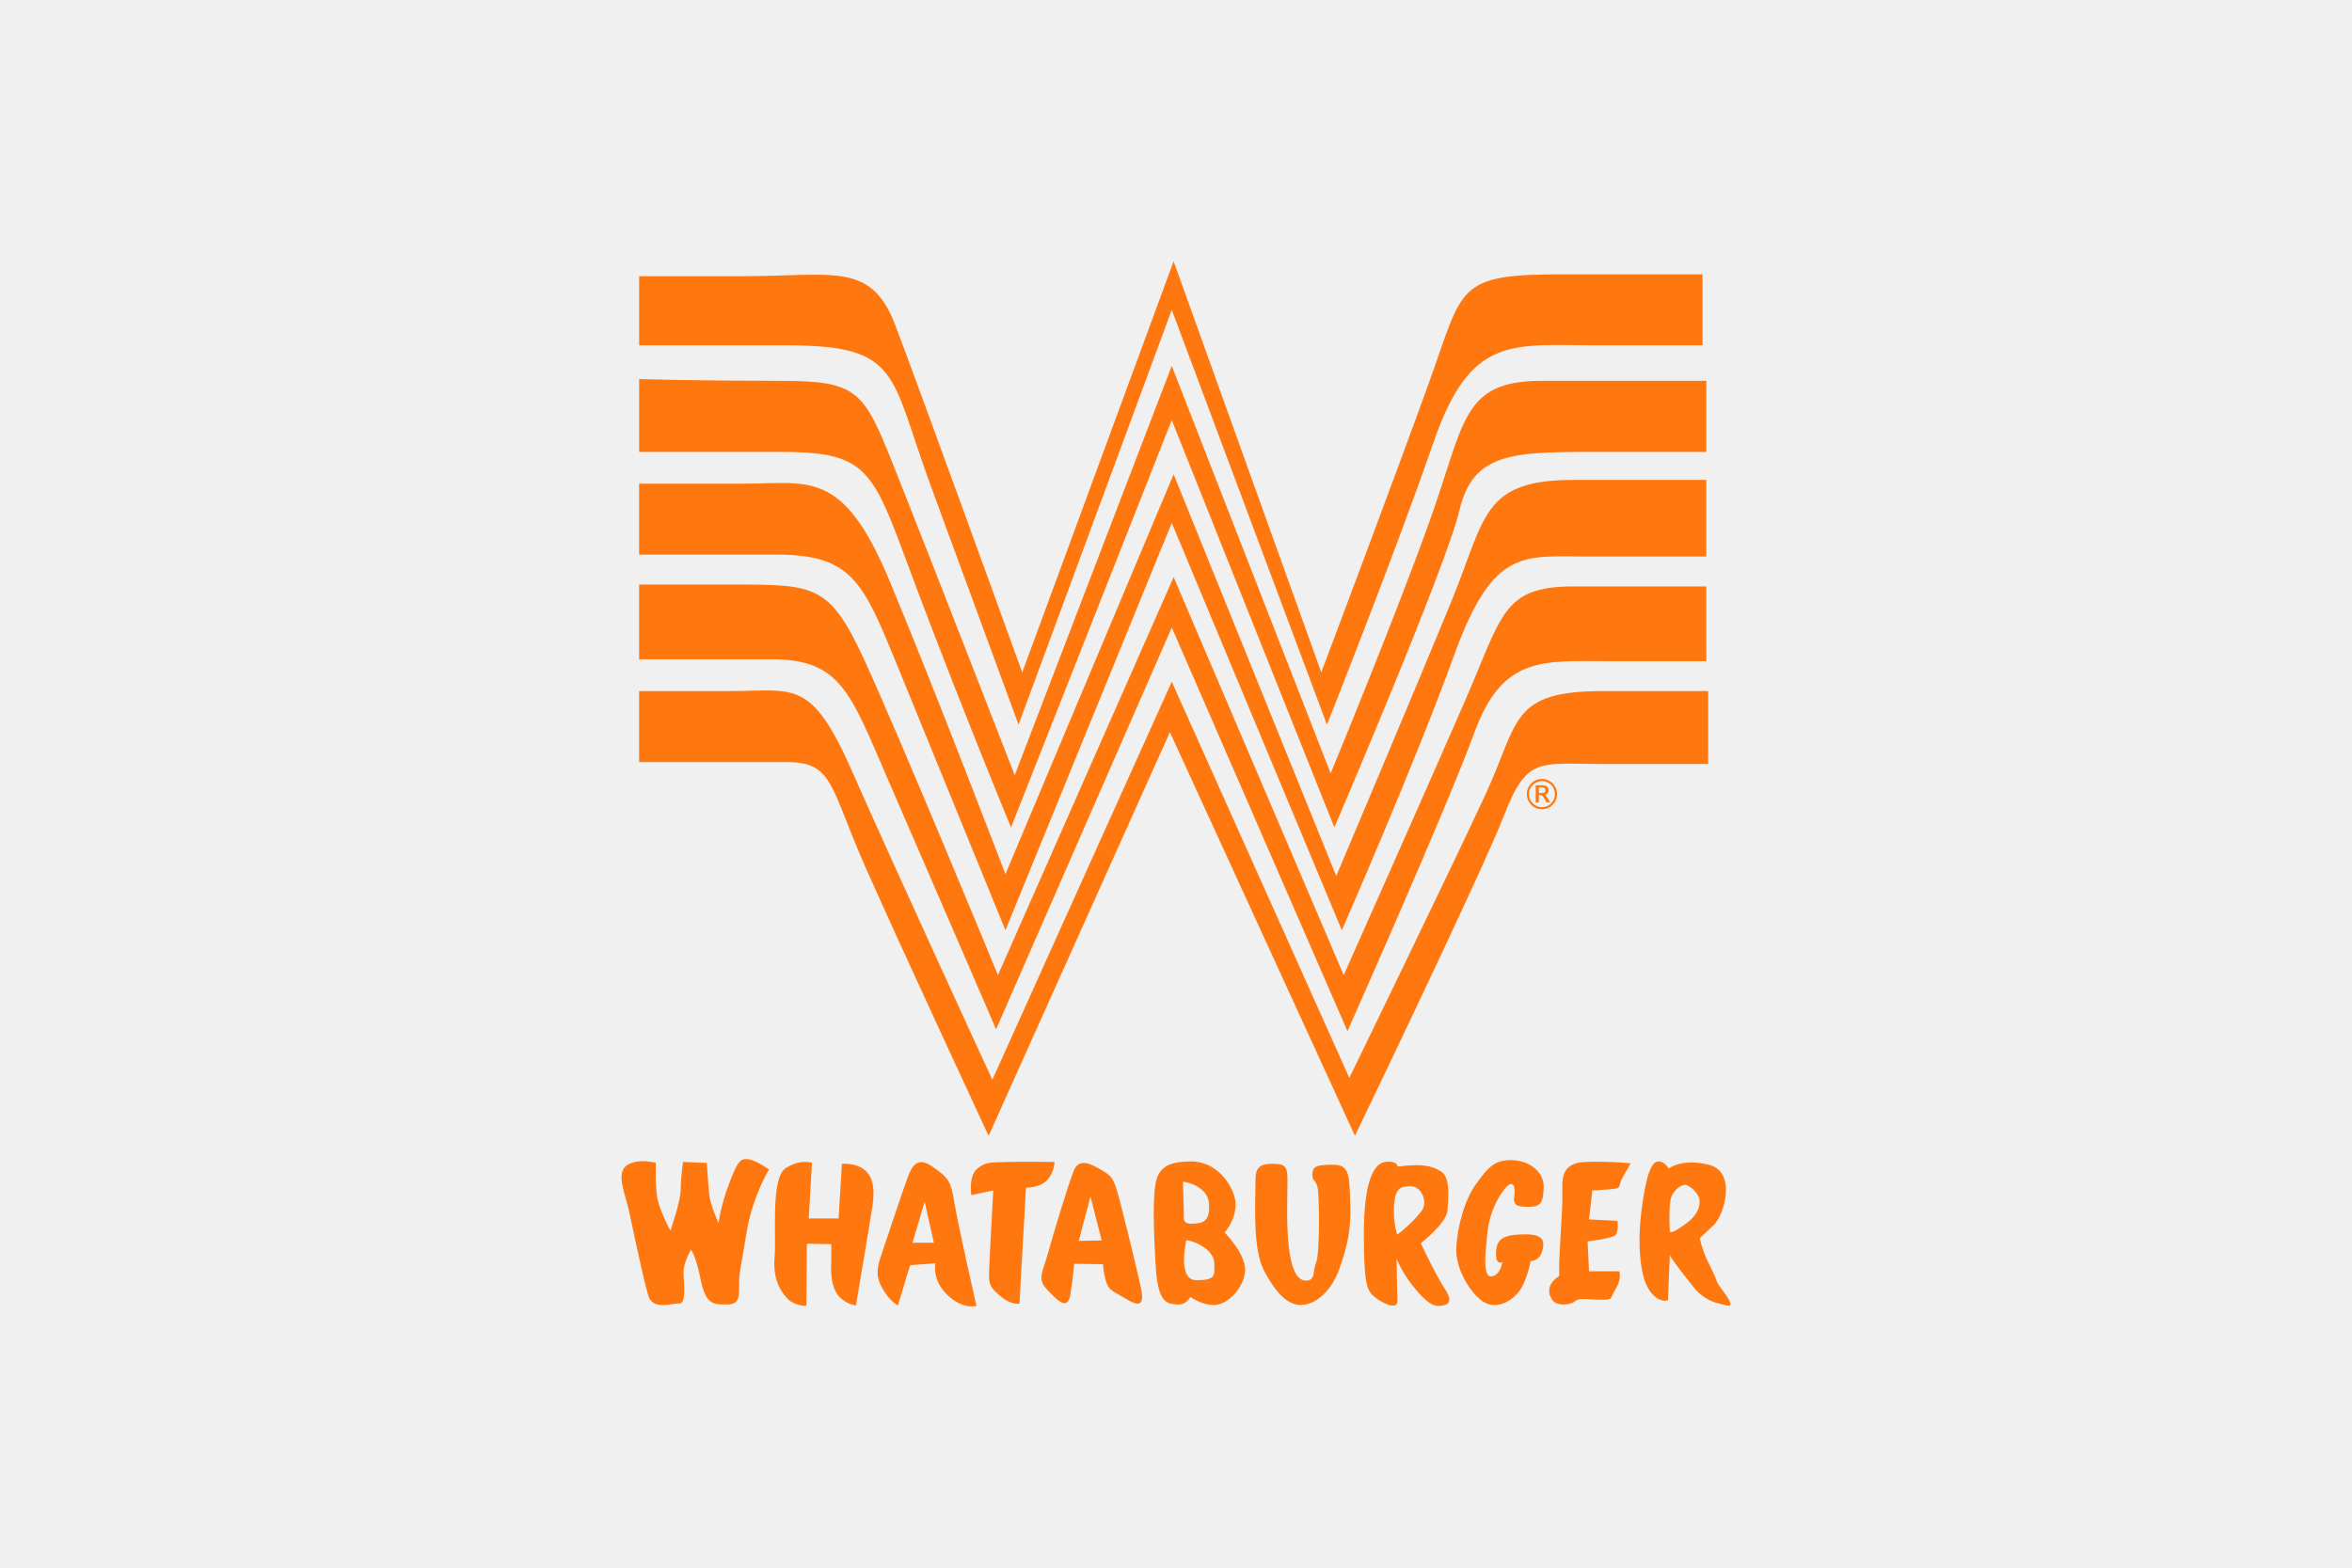
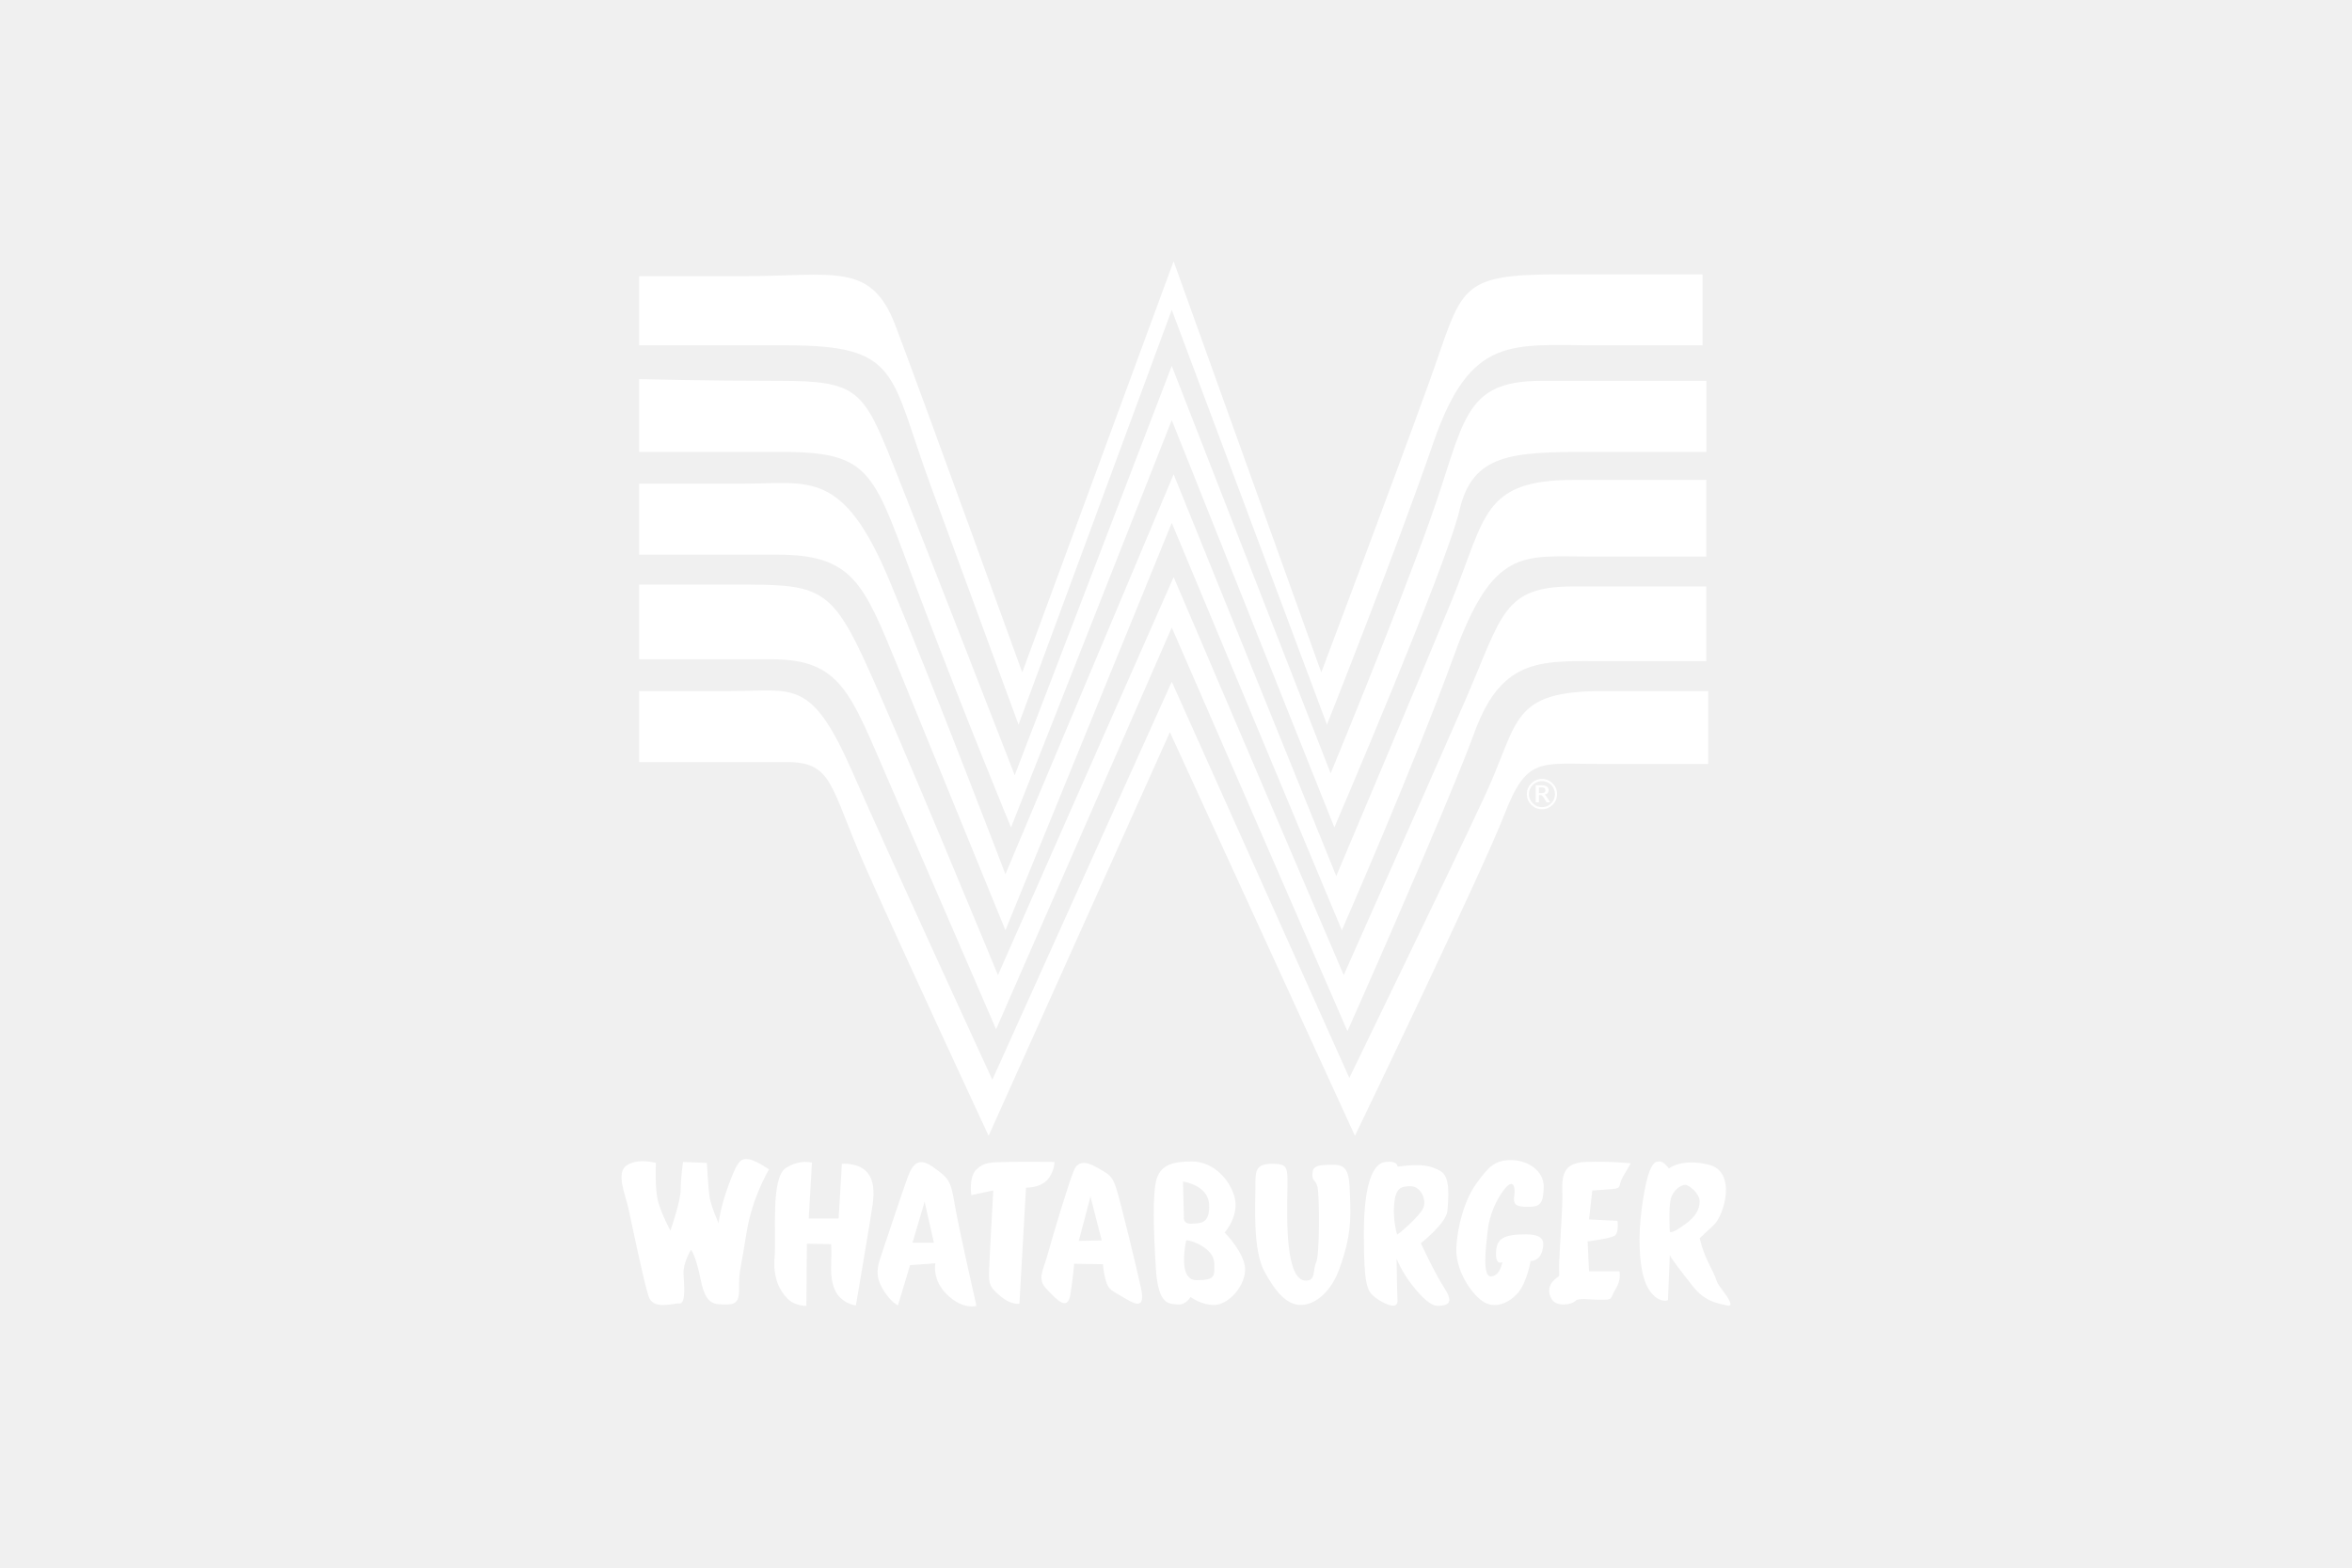
<svg xmlns="http://www.w3.org/2000/svg" height="800" width="1200" viewBox="-44.952 -70.623 389.588 423.735">
-   <g fill="#ff770f">
+   <g fill="#ffffff">
    <path d="M149.197 0L108.29 111.125S80.513 34.36 73.947 17.187C67.38.015 57.289 4.031 32.54 4.031H4.76V22.72h39.905c30.81 0 27.764 7.601 38.875 37.906a58466.868 58466.868 0 0023.75 64.625l41.407-112.125 41.937 112.125s18.67-46.956 28.771-76.25c10.102-29.295 21.214-26.281 44.448-26.281h28.281V3.53H253.76c-28.284 0-26.283 3.528-35.375 28.782-9.091 25.253-29.281 78.812-29.281 78.812z" />
    <path d="M148.697 28.281l-42.438 110.625s-24.731-63.64-32.812-83.844c-8.081-20.203-9.6-22.75-30.813-22.75-20.262 0-36.388-.427-37.875-.468V51.53h38.375c25.254 0 24.748 5.54 37.375 38.875 12.627 33.335 24.75 62.625 24.75 62.625l43.438-110.094 43.937 110.094s30.308-70.691 33.844-85.844c3.536-15.152 14.136-15.656 34.844-15.656h31.843V32.313h-44.468c-21.719 0-20.716 11.137-30.313 37.906-9.596 26.769-26.75 68.187-26.75 68.187z" />
    <path d="M4.753 79.298V60.105h28.284c17.678 0 26.769-4.04 39.396 26.264 12.627 30.305 31.315 79.297 31.315 79.297L149.204 57.58l43.942 108.591s22.223-52.528 31.315-74.751c9.091-22.224 8.081-32.325 32.83-32.325h35.86v20.708h-31.82c-17.677 0-25.759-2.525-36.365 26.77-10.607 29.294-30.305 74.245-30.305 74.245L148.7 70.712l-44.951 110.106s-20.204-49.497-29.295-71.72c-9.091-22.224-12.122-29.8-32.325-29.8H4.753z" />
    <path d="M101.222 207.587s-19.193-44.446-29.294-67.68c-10.102-23.233-12.627-32.325-31.315-32.325H4.753V87.38h26.264c21.213 0 25.257.265 34.347 19.83 9.09 19.566 36.363 85.731 36.363 85.731L149.204 85.36l45.962 107.581s22.729-51.013 32.83-74.246c10.102-23.234 10.102-30.81 29.295-30.81h35.86v20.203h-26.769c-17.173 0-28.284-1.515-35.86 19.193-7.576 20.708-34.346 80.812-34.346 80.812L148.7 98.996z" />
    <path d="M99.202 236.377s-23.739-51.013-33.335-72.731c-9.597-21.719-8.586-28.285-21.213-28.285H4.753V116.17H29.5c17.173 0 21.719-3.536 32.83 21.718 11.112 25.254 37.881 83.337 37.881 83.337l48.487-107.58 47.983 107.075s27.779-57.073 36.87-76.771c9.091-19.698 6.566-27.78 31.82-27.78h28.284v19.699h-29.294c-16.163 0-19.698-2.02-25.76 13.637-6.06 15.657-40.405 86.873-40.405 86.873L148.194 127.28z" />
    <text y="149.265" x="243.899" style="line-height:0%;-inkscape-font-specification:'DejaVu Sans'" font-weight="400" font-family="DejaVu Sans" transform="translate(-.803 -1.156)">
      <tspan style="line-height:1.25" y="149.265" x="243.899" font-size="11.273">®</tspan>
    </text>
  </g>
-   <path d="M9.298 243.7s-.379 7.071.632 10.607c1.01 3.535 3.283 7.702 3.283 7.702s2.778-7.955 2.778-11.111c0-3.157.63-7.45.63-7.45l6.44.252s.38 6.945.758 9.344c.379 2.4 2.4 6.945 2.4 6.945s.504-4.42 2.777-10.48c2.273-6.061 3.03-7.071 5.177-6.819 2.147.253 5.682 2.778 5.682 2.778s-4.545 7.45-6.06 17.046c-1.516 9.597-2.02 10.48-2.02 13.764 0 3.283.252 5.682-3.158 5.682-3.409 0-5.808.379-7.197-6.566-1.389-6.945-2.652-8.208-2.652-8.208s-2.146 3.536-2.02 6.44c.126 2.904.758 8.208-1.136 8.081-1.894-.126-7.071 1.894-8.334-2.02-1.263-3.914-4.42-19.067-5.303-23.233-.884-4.167-3.662-10.102-.505-12.122 3.156-2.02 7.702-.632 7.828-.632zm42.174-.126l-.884 15.152h8.081l.884-14.773s4.041-.379 6.44 1.894c2.4 2.273 2.273 6.06 1.894 8.965-.379 2.904-4.546 27.4-4.546 27.4s-2.146-.126-4.166-2.02c-2.02-1.894-2.652-5.05-2.526-8.965.126-3.914 0-5.556 0-5.556l-6.566-.126-.126 16.794s-3.157.126-5.177-2.02c-2.02-2.147-3.914-5.43-3.41-11.239.506-5.808-1.136-21.339 3.031-23.99 4.167-2.652 7.197-1.263 7.071-1.516zm29.318-.074c-1.881.151-2.78 2.292-3.562 4.375-1.136 3.03-6.176 18.184-7.313 21.594-1.136 3.409-1.02 5.687 1 8.844 2.02 3.156 3.782 3.906 3.782 3.906l3.281-10.875 6.844-.5s-1.012 4.553 3.281 8.594c4.293 4.04 7.812 2.906 7.812 2.906s-4.927-21.594-5.937-27.781c-1.01-6.188-1.644-6.814-5.938-9.844-1.341-.947-2.394-1.288-3.25-1.219zm1.125 10.688l2.5 11.093h-5.78zm25.621 27.519l1.767-31.314s3.662.126 5.682-2.02c2.02-2.147 2.02-4.925 2.02-4.925s-8.46-.126-12.879 0c-4.42.126-6.06 0-8.207 2.02-2.147 2.02-1.39 6.945-1.39 6.945l5.936-1.263s-1.01 17.93-1.137 21.718c-.126 3.789.253 4.42 3.03 6.819 2.778 2.4 5.051 2.147 5.178 2.02zm17.536-37.988c-1.172-.054-2.212.467-2.875 2.125-1.515 3.788-5.706 17.672-6.969 22.344-1.263 4.671-3.027 6.815-.375 9.593 2.652 2.778 5.68 6.203 6.437 1.531.758-4.671 1.032-8.47 1.032-8.343l7.812.125s-.008 1.786.75 4.437c.758 2.652 1.652 2.635 5.188 4.781 3.535 2.147 5.417 2.398 4.281-2.906-1.136-5.303-5.301-22.337-6.438-26.125-1.136-3.788-1.882-4.298-4.28-5.687-1.35-.782-3.056-1.806-4.563-1.875zm1.656 9.062l3.031 11.875-6.187.125zm27.406-9.468c-4.798 0-8.206.774-9.469 4.562-1.262 3.788-.88 14.651-.25 24.5.632 9.849 3.54 9.341 5.813 9.594 2.273.252 3.531-2.031 3.531-2.031s3.027 2.282 6.563 2.156c3.535-.127 7.808-4.548 8.187-9.094.379-4.546-5.531-10.5-5.531-10.5-.126.253 4.394-4.79 2.5-10.219-1.894-5.43-6.546-8.969-11.344-8.969zm-2.406 5.437s6.81.884 7.062 6.188c.253 5.303-2.382 5.06-4.78 5.187-2.4.126-2.032-1.781-2.032-1.781zm1.031 15.875c1.103-.06 7.438 2.082 7.438 6.344 0 3.156.49 4.437-4.813 4.437s-2.781-10.75-2.781-10.75c.024-.023.083-.027.156-.031zm32.18 10.895c-2.778 0-4.925-4.167-5.051-17.299-.126-13.132 1.262-14.142-3.788-14.268-5.051-.126-4.799 2.273-4.799 6.44 0 4.166-.757 16.793 2.4 22.602 3.156 5.808 6.187 9.217 10.101 9.091 3.914-.126 8.081-3.788 10.228-9.849 2.146-6.06 3.157-10.606 2.904-17.551-.252-6.945 0-10.48-4.42-10.48-4.419 0-5.681.252-5.808 2.399-.126 2.146.884 1.515 1.39 3.661.504 2.147.63 18.183-.38 20.33-1.01 2.146 0 4.924-2.777 4.924zm22.539-32.145a8.079 8.079 0 00-1.063.063c-3.283.378-5.812 5.705-5.812 19.468 0 13.764.886 15.39 2.906 17.031 2.02 1.642 6.314 3.778 6.188 1-.127-2.777-.25-11.343-.25-11.343s1.378 3.527 4.156 7.062c2.778 3.536 5.167 5.814 7.187 5.688 2.02-.127 4.435-.395 1.657-4.688-2.778-4.293-6.438-12.25-6.438-12.25s6.935-5.403 7.188-8.812c.252-3.41.87-8.984-1.782-10.625-2.651-1.642-5.412-1.752-7.937-1.625-2.525.126-3.781.502-3.781.25 0 0-.02-1.183-2.219-1.219zm5.75 6.625c2.778 0 4.416 3.665 3.406 5.938-1.01 2.272-7.062 7.472-7.062 7.093-.127-.505-1.16-4.052-.782-8.219.38-4.166 1.66-4.812 4.438-4.812zm24.87 20.47s-1.894 1.262-1.768-2.526c.126-3.788 2.02-4.798 7.324-4.924 5.303-.127 5.934 1.515 5.177 4.419-.758 2.904-3.157 2.778-3.157 2.778s-1.01 5.808-3.41 8.586c-2.398 2.778-6.313 4.546-9.596 2.273-3.283-2.273-7.323-8.586-7.07-14.395.252-5.808 2.272-13.132 5.429-17.425 3.156-4.293 4.798-6.313 9.344-6.313 4.545 0 8.965 2.904 8.838 7.323-.126 4.42-.883 5.304-4.166 5.304-3.283 0-4.167-.505-3.788-3.03.378-2.526-.38-4.547-2.526-1.895-2.146 2.652-4.167 6.819-4.672 11.49-.505 4.673-1.515 12.501 1.01 12.249 2.526-.253 2.905-3.915 3.03-3.915zm23.36 2.525h8.207s.631 2.146-1.01 4.798c-1.642 2.652-.505 2.904-3.914 2.904-3.41 0-6.061-.631-7.071.379-1.01 1.01-4.925 1.515-6.188-.379-1.262-1.894-1.01-3.914.632-5.43 1.641-1.515 1.262-.126 1.262-3.409s.884-14.773.884-18.94c0-4.167-.884-9.218 6.187-9.47 7.072-.253 12.249.379 12.249.379s-.506 1.01-2.02 3.535c-1.516 2.526-.127 3.157-2.905 3.41-2.778.252-5.43.378-5.43.378l-.883 7.829 7.702.379s.379 3.03-.631 3.914c-1.01.884-7.45 1.642-7.45 1.642zm19.052-29.682c-1.263 0-1.74.382-2.75 2.78-1.01 2.4-2.657 11.496-2.657 18.188 0 6.693.882 11.879 3.281 14.656 2.4 2.778 4.406 1.875 4.406 1.875l.5-12.25c.165.786 3.235 4.688 6.313 8.594 3.283 4.167 6.947 4.558 9.094 5.063 2.146.505.394-2.037-1.5-4.563-1.894-2.525-.507-1.14-2.907-5.812-2.399-4.672-2.906-7.813-2.906-7.813s.877-.753 3.781-3.531c2.905-2.778 6.2-14.387-1.25-16.281-7.45-1.894-10.875 1-10.875 1s-1.268-1.906-2.53-1.906zm6.905 6.312c1.072 0 3.938 2.326 3.938 4.469 0 2.143-1.071 4.098-3.75 6.062-2.679 1.965-3.955 2.514-4.313 2.156 0 0-.348-5.883.188-8.562.536-2.679 2.866-4.125 3.937-4.125z" fill="#ff770f" />
+   <path d="M9.298 243.7s-.379 7.071.632 10.607c1.01 3.535 3.283 7.702 3.283 7.702s2.778-7.955 2.778-11.111c0-3.157.63-7.45.63-7.45l6.44.252s.38 6.945.758 9.344c.379 2.4 2.4 6.945 2.4 6.945s.504-4.42 2.777-10.48c2.273-6.061 3.03-7.071 5.177-6.819 2.147.253 5.682 2.778 5.682 2.778s-4.545 7.45-6.06 17.046c-1.516 9.597-2.02 10.48-2.02 13.764 0 3.283.252 5.682-3.158 5.682-3.409 0-5.808.379-7.197-6.566-1.389-6.945-2.652-8.208-2.652-8.208s-2.146 3.536-2.02 6.44c.126 2.904.758 8.208-1.136 8.081-1.894-.126-7.071 1.894-8.334-2.02-1.263-3.914-4.42-19.067-5.303-23.233-.884-4.167-3.662-10.102-.505-12.122 3.156-2.02 7.702-.632 7.828-.632zm42.174-.126l-.884 15.152h8.081l.884-14.773s4.041-.379 6.44 1.894c2.4 2.273 2.273 6.06 1.894 8.965-.379 2.904-4.546 27.4-4.546 27.4s-2.146-.126-4.166-2.02c-2.02-1.894-2.652-5.05-2.526-8.965.126-3.914 0-5.556 0-5.556l-6.566-.126-.126 16.794s-3.157.126-5.177-2.02c-2.02-2.147-3.914-5.43-3.41-11.239.506-5.808-1.136-21.339 3.031-23.99 4.167-2.652 7.197-1.263 7.071-1.516zm29.318-.074c-1.881.151-2.78 2.292-3.562 4.375-1.136 3.03-6.176 18.184-7.313 21.594-1.136 3.409-1.02 5.687 1 8.844 2.02 3.156 3.782 3.906 3.782 3.906l3.281-10.875 6.844-.5s-1.012 4.553 3.281 8.594c4.293 4.04 7.812 2.906 7.812 2.906s-4.927-21.594-5.937-27.781c-1.01-6.188-1.644-6.814-5.938-9.844-1.341-.947-2.394-1.288-3.25-1.219zm1.125 10.688l2.5 11.093h-5.78zm25.621 27.519l1.767-31.314s3.662.126 5.682-2.02c2.02-2.147 2.02-4.925 2.02-4.925s-8.46-.126-12.879 0c-4.42.126-6.06 0-8.207 2.02-2.147 2.02-1.39 6.945-1.39 6.945l5.936-1.263s-1.01 17.93-1.137 21.718c-.126 3.789.253 4.42 3.03 6.819 2.778 2.4 5.051 2.147 5.178 2.02zm17.536-37.988c-1.172-.054-2.212.467-2.875 2.125-1.515 3.788-5.706 17.672-6.969 22.344-1.263 4.671-3.027 6.815-.375 9.593 2.652 2.778 5.68 6.203 6.437 1.531.758-4.671 1.032-8.47 1.032-8.343l7.812.125s-.008 1.786.75 4.437c.758 2.652 1.652 2.635 5.188 4.781 3.535 2.147 5.417 2.398 4.281-2.906-1.136-5.303-5.301-22.337-6.438-26.125-1.136-3.788-1.882-4.298-4.28-5.687-1.35-.782-3.056-1.806-4.563-1.875zm1.656 9.062l3.031 11.875-6.187.125zm27.406-9.468c-4.798 0-8.206.774-9.469 4.562-1.262 3.788-.88 14.651-.25 24.5.632 9.849 3.54 9.341 5.813 9.594 2.273.252 3.531-2.031 3.531-2.031s3.027 2.282 6.563 2.156c3.535-.127 7.808-4.548 8.187-9.094.379-4.546-5.531-10.5-5.531-10.5-.126.253 4.394-4.79 2.5-10.219-1.894-5.43-6.546-8.969-11.344-8.969zm-2.406 5.437s6.81.884 7.062 6.188c.253 5.303-2.382 5.06-4.78 5.187-2.4.126-2.032-1.781-2.032-1.781zm1.031 15.875c1.103-.06 7.438 2.082 7.438 6.344 0 3.156.49 4.437-4.813 4.437s-2.781-10.75-2.781-10.75c.024-.023.083-.027.156-.031zm32.18 10.895c-2.778 0-4.925-4.167-5.051-17.299-.126-13.132 1.262-14.142-3.788-14.268-5.051-.126-4.799 2.273-4.799 6.44 0 4.166-.757 16.793 2.4 22.602 3.156 5.808 6.187 9.217 10.101 9.091 3.914-.126 8.081-3.788 10.228-9.849 2.146-6.06 3.157-10.606 2.904-17.551-.252-6.945 0-10.48-4.42-10.48-4.419 0-5.681.252-5.808 2.399-.126 2.146.884 1.515 1.39 3.661.504 2.147.63 18.183-.38 20.33-1.01 2.146 0 4.924-2.777 4.924zm22.539-32.145a8.079 8.079 0 00-1.063.063c-3.283.378-5.812 5.705-5.812 19.468 0 13.764.886 15.39 2.906 17.031 2.02 1.642 6.314 3.778 6.188 1-.127-2.777-.25-11.343-.25-11.343s1.378 3.527 4.156 7.062c2.778 3.536 5.167 5.814 7.187 5.688 2.02-.127 4.435-.395 1.657-4.688-2.778-4.293-6.438-12.25-6.438-12.25s6.935-5.403 7.188-8.812c.252-3.41.87-8.984-1.782-10.625-2.651-1.642-5.412-1.752-7.937-1.625-2.525.126-3.781.502-3.781.25 0 0-.02-1.183-2.219-1.219zm5.75 6.625c2.778 0 4.416 3.665 3.406 5.938-1.01 2.272-7.062 7.472-7.062 7.093-.127-.505-1.16-4.052-.782-8.219.38-4.166 1.66-4.812 4.438-4.812zm24.87 20.47s-1.894 1.262-1.768-2.526c.126-3.788 2.02-4.798 7.324-4.924 5.303-.127 5.934 1.515 5.177 4.419-.758 2.904-3.157 2.778-3.157 2.778s-1.01 5.808-3.41 8.586c-2.398 2.778-6.313 4.546-9.596 2.273-3.283-2.273-7.323-8.586-7.07-14.395.252-5.808 2.272-13.132 5.429-17.425 3.156-4.293 4.798-6.313 9.344-6.313 4.545 0 8.965 2.904 8.838 7.323-.126 4.42-.883 5.304-4.166 5.304-3.283 0-4.167-.505-3.788-3.03.378-2.526-.38-4.547-2.526-1.895-2.146 2.652-4.167 6.819-4.672 11.49-.505 4.673-1.515 12.501 1.01 12.249 2.526-.253 2.905-3.915 3.03-3.915zm23.36 2.525h8.207s.631 2.146-1.01 4.798c-1.642 2.652-.505 2.904-3.914 2.904-3.41 0-6.061-.631-7.071.379-1.01 1.01-4.925 1.515-6.188-.379-1.262-1.894-1.01-3.914.632-5.43 1.641-1.515 1.262-.126 1.262-3.409s.884-14.773.884-18.94c0-4.167-.884-9.218 6.187-9.47 7.072-.253 12.249.379 12.249.379s-.506 1.01-2.02 3.535c-1.516 2.526-.127 3.157-2.905 3.41-2.778.252-5.43.378-5.43.378l-.883 7.829 7.702.379s.379 3.03-.631 3.914c-1.01.884-7.45 1.642-7.45 1.642zm19.052-29.682c-1.263 0-1.74.382-2.75 2.78-1.01 2.4-2.657 11.496-2.657 18.188 0 6.693.882 11.879 3.281 14.656 2.4 2.778 4.406 1.875 4.406 1.875l.5-12.25c.165.786 3.235 4.688 6.313 8.594 3.283 4.167 6.947 4.558 9.094 5.063 2.146.505.394-2.037-1.5-4.563-1.894-2.525-.507-1.14-2.907-5.812-2.399-4.672-2.906-7.813-2.906-7.813s.877-.753 3.781-3.531c2.905-2.778 6.2-14.387-1.25-16.281-7.45-1.894-10.875 1-10.875 1s-1.268-1.906-2.53-1.906zm6.905 6.312c1.072 0 3.938 2.326 3.938 4.469 0 2.143-1.071 4.098-3.75 6.062-2.679 1.965-3.955 2.514-4.313 2.156 0 0-.348-5.883.188-8.562.536-2.679 2.866-4.125 3.937-4.125z" fill="#ffffff" />
</svg>
